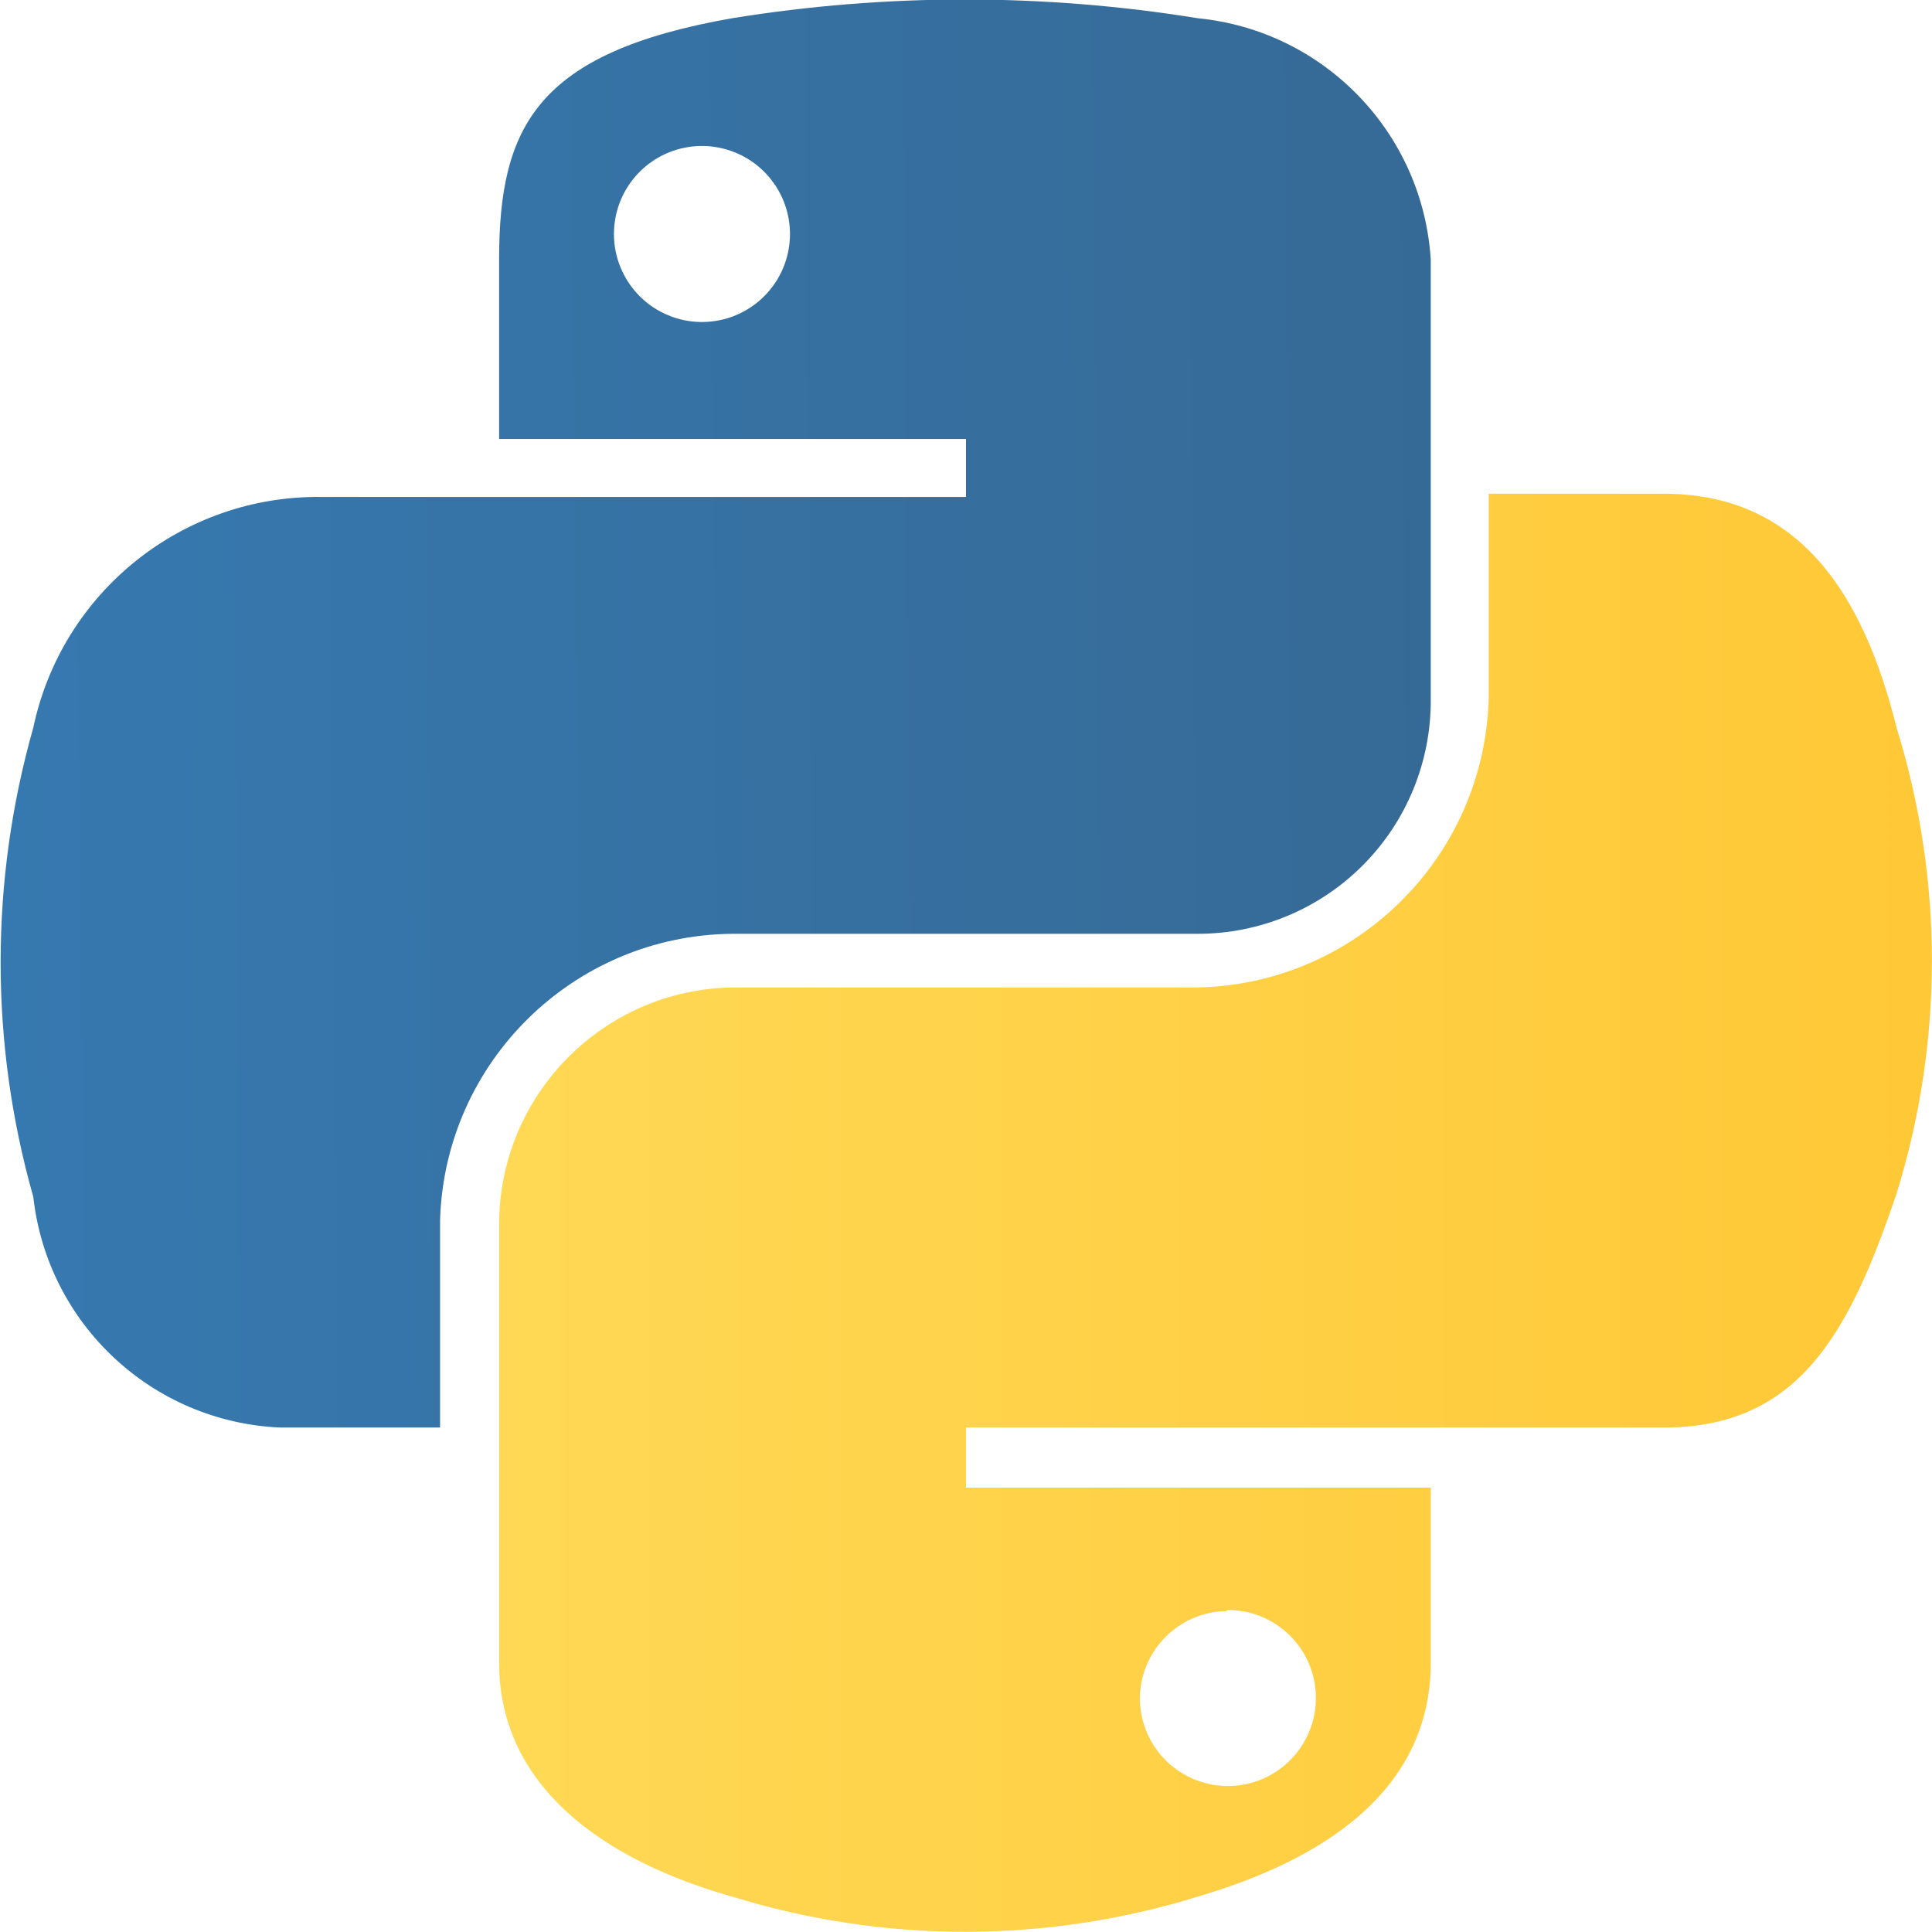
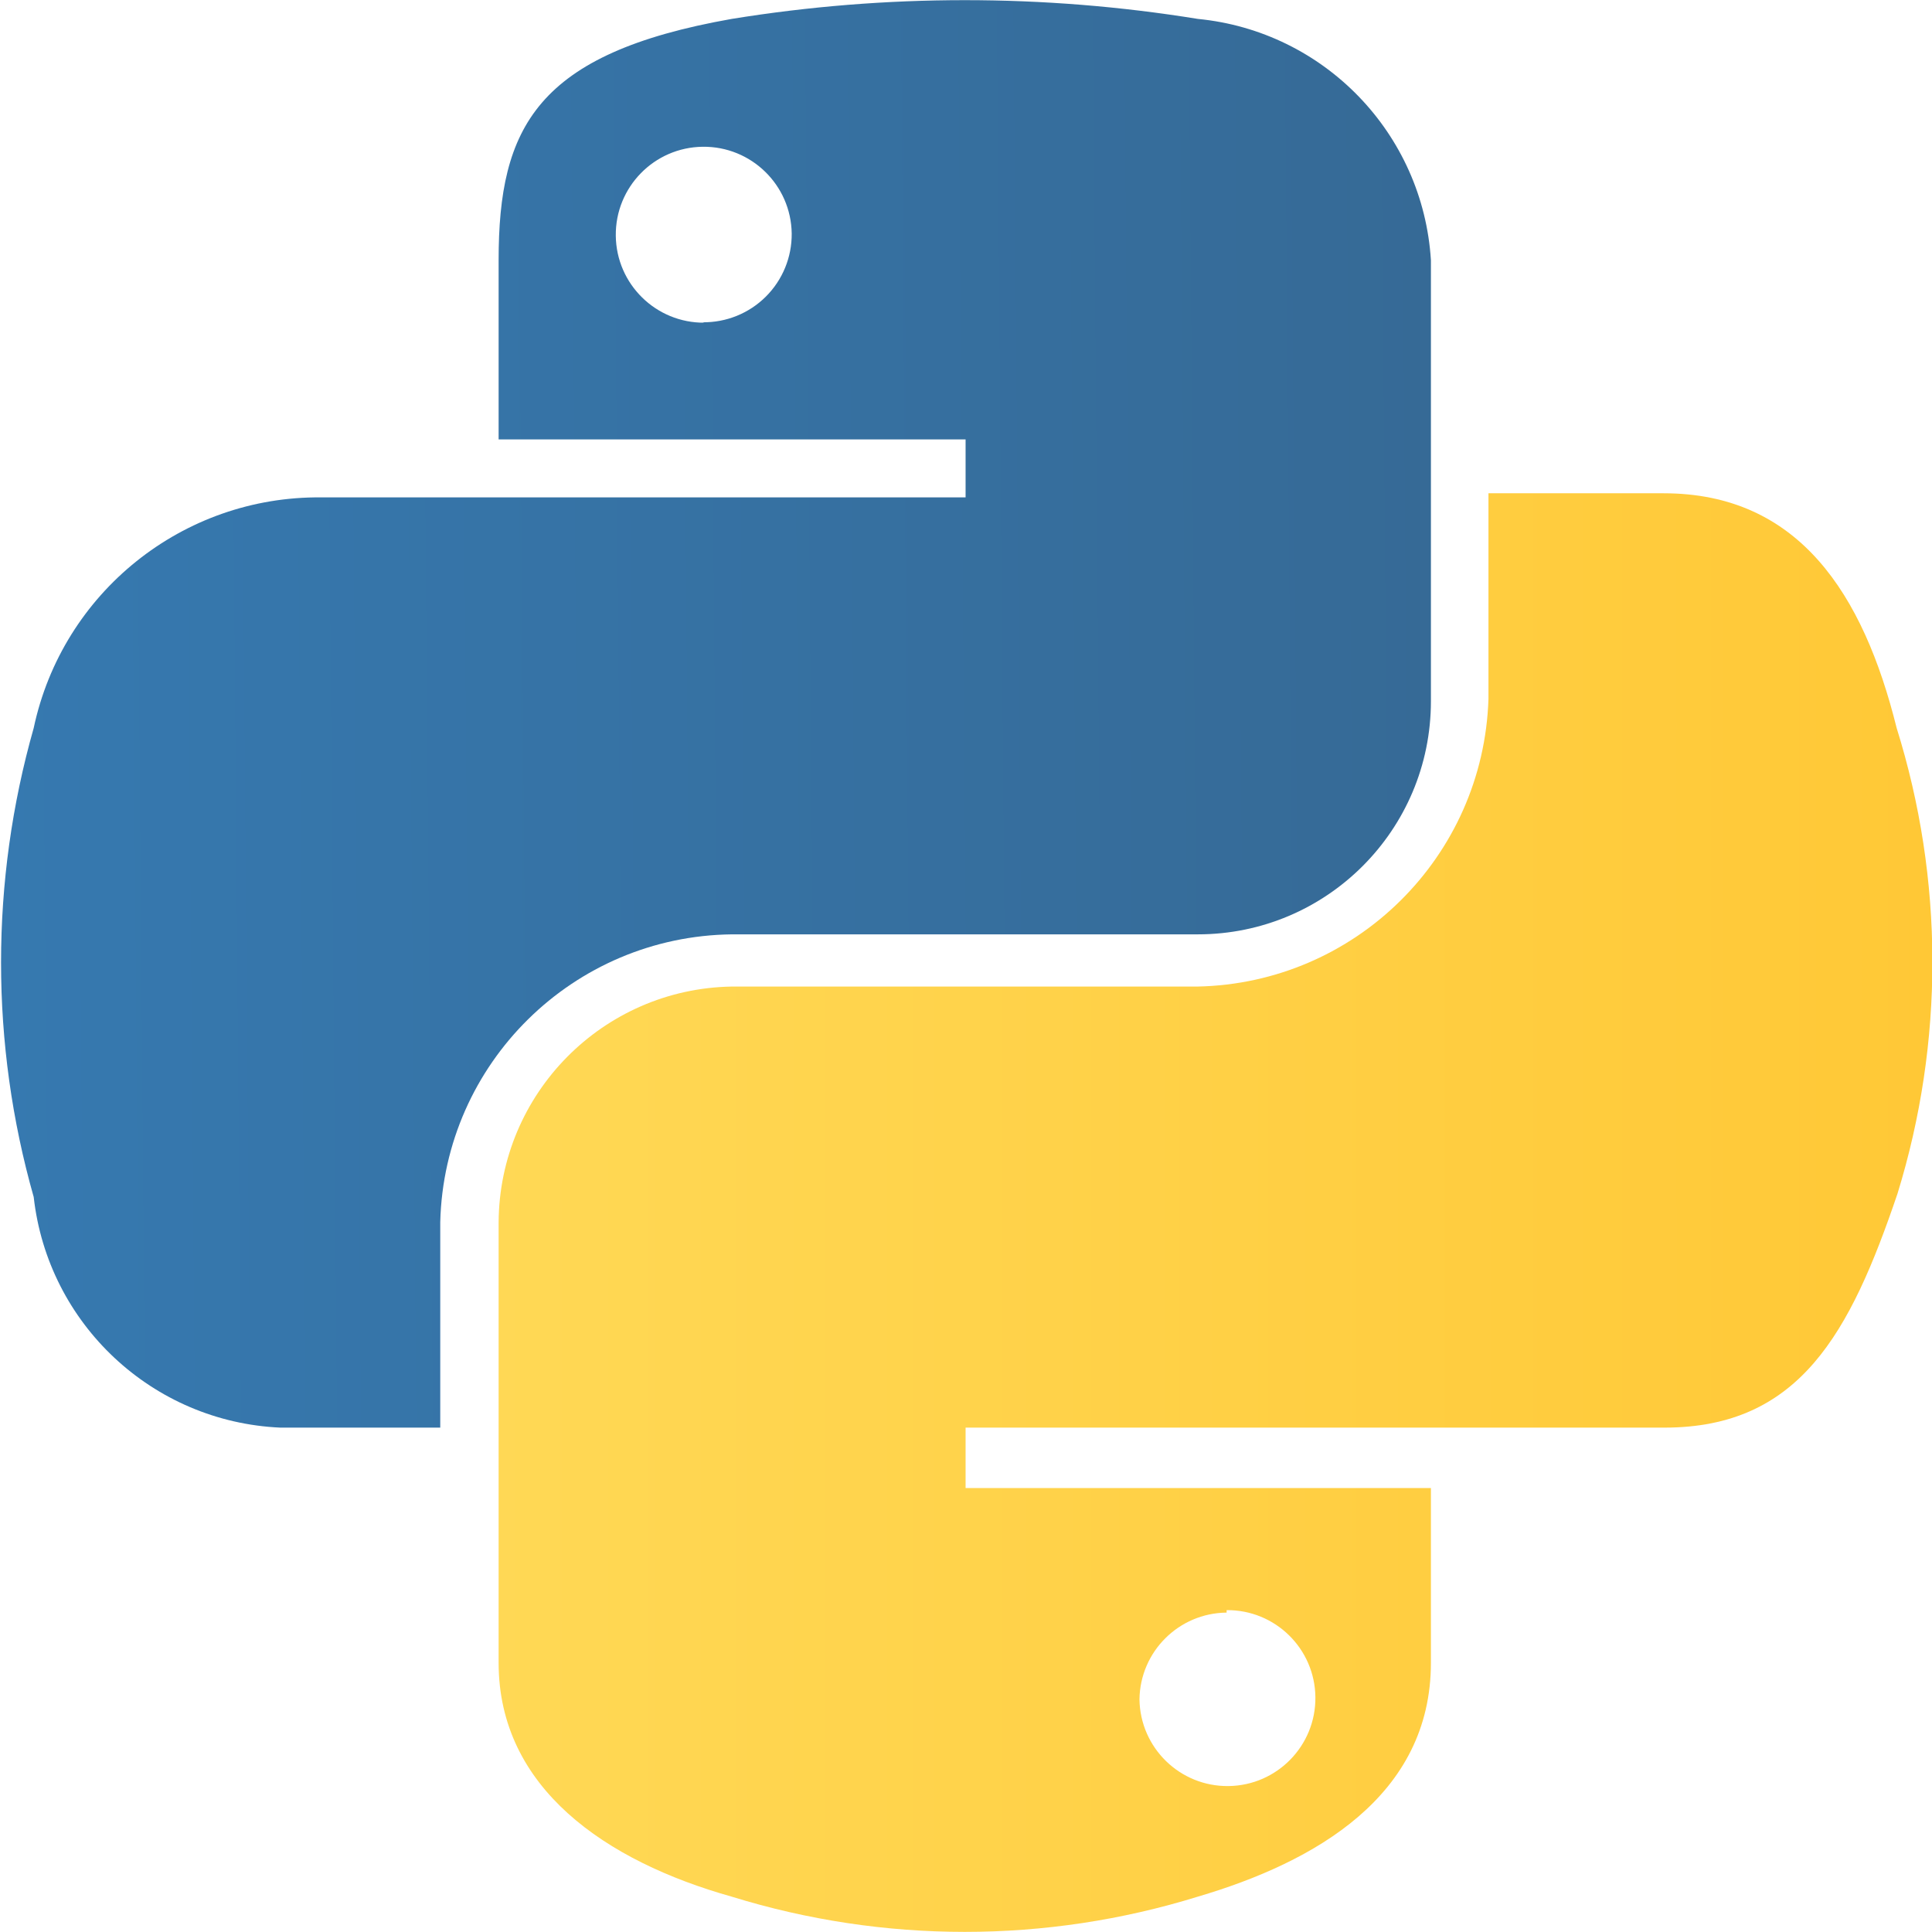
- <svg xmlns="http://www.w3.org/2000/svg" id="89ae4354-c3f1-4829-b8f8-769147936e6c" data-name="Слой 1" width="18" height="18" viewBox="0 0 18 18">
+ <svg xmlns="http://www.w3.org/2000/svg" id="d6533e9a-058f-4818-90be-6ab0bcd206a2" data-name="89ae4354-c3f1-4829-b8f8-769147936e6c" width="47" height="47" viewBox="0 0 47 47">
  <defs>
-     <linearGradient id="b750f66a-c23e-49d8-aecc-af006b182620" x1="13.36" y1="-0.09" x2="-0.04" y2="-0.2" gradientTransform="matrix(1, 0, 0, -1, 0, 6.5)" gradientUnits="userSpaceOnUse">
+     <linearGradient id="951585ff-99a7-4099-ad58-c12df8b4392d" x1="34.89" y1="510.72" x2="-0.11" y2="511.01" gradientTransform="translate(0 -493.5)" gradientUnits="userSpaceOnUse">
      <stop offset="0" stop-color="#366a96" />
      <stop offset="1" stop-color="#3679b0" />
    </linearGradient>
-     <linearGradient id="b60d16b7-dbbd-4590-b6d9-6600be510fb2" x1="18" y1="-4.8" x2="-8.39" y2="-4.8" gradientTransform="matrix(1, 0, 0, -1, 0, 6.5)" gradientUnits="userSpaceOnUse">
+     <linearGradient id="f75eb18b-c39e-4b5d-909d-a6fd3cdcd85a" x1="47" y1="523.01" x2="-21.93" y2="523.01" gradientTransform="translate(0 -493.5)" gradientUnits="userSpaceOnUse">
      <stop offset="0" stop-color="#ffc836" />
      <stop offset="1" stop-color="#ffe873" />
    </linearGradient>
  </defs>
-   <path d="M11.16.17a13.57,13.57,0,0,0-4.34,0C5,.49,4.65,1.18,4.65,2.42h0V4.09H9v.54H3A2.71,2.71,0,0,0,.31,6.78a8,8,0,0,0,0,4.37,2.42,2.42,0,0,0,2.3,2.15H4.1V11.37A2.75,2.75,0,0,1,6.82,8.7h4.34a2.17,2.17,0,0,0,2.17-2.18h0V2.42A2.41,2.41,0,0,0,11.16.17ZM6.55,3a.82.82,0,1,1,.81-.82A.82.82,0,0,1,6.55,3Z" fill="url(#b750f66a-c23e-49d8-aecc-af006b182620)" />
-   <path d="M17.67,6.78c-.31-1.25-.91-2.18-2.17-2.18H13.87v1.9a2.77,2.77,0,0,1-2.71,2.7H6.82A2.21,2.21,0,0,0,4.65,11.4v4.09c0,1.17,1,1.85,2.17,2.18a7.34,7.34,0,0,0,4.34,0c1.09-.32,2.17-.94,2.17-2.18V13.86H9V13.3h6.5c1.26,0,1.73-.88,2.17-2.18A7.32,7.32,0,0,0,17.67,6.78ZM11.43,15a.82.82,0,1,1-.81.82.82.82,0,0,1,.81-.81Z" fill="url(#b60d16b7-dbbd-4590-b6d9-6600be510fb2)" />
+   <path d="M29.14.46A35.46,35.46,0,0,0,17.8.46c-4.75.84-5.67,2.64-5.67,5.87h0v4.36H23.49V12.1H7.82a7.08,7.08,0,0,0-7,5.61,20.88,20.88,0,0,0,0,11.41,6.32,6.32,0,0,0,6,5.61h3.89v-5a7.18,7.18,0,0,1,7.1-7H29.14a5.67,5.67,0,0,0,5.67-5.67v0h0V6.33A6.29,6.29,0,0,0,29.14.46Zm-12,7.39a2.14,2.14,0,1,1,2.12-2.17v0A2.14,2.14,0,0,1,17.09,7.84Z" fill="url(#951585ff-99a7-4099-ad58-c12df8b4392d)" />
+   <path d="M46.14,17.71C45.33,14.45,43.76,12,40.47,12H36.21v5a7.23,7.23,0,0,1-7.08,7H17.8a5.77,5.77,0,0,0-5.67,5.74V40.45c0,3.05,2.61,4.83,5.67,5.69a19.18,19.18,0,0,0,11.34,0c2.85-.84,5.67-2.45,5.67-5.69V36.2H23.49V34.73h17c3.29,0,4.52-2.3,5.67-5.69A19.1,19.1,0,0,0,46.14,17.71ZM29.84,39.17a2.14,2.14,0,1,1-2.12,2.17v0a2.14,2.14,0,0,1,2.12-2.11Z" fill="url(#f75eb18b-c39e-4b5d-909d-a6fd3cdcd85a)" />
</svg>
